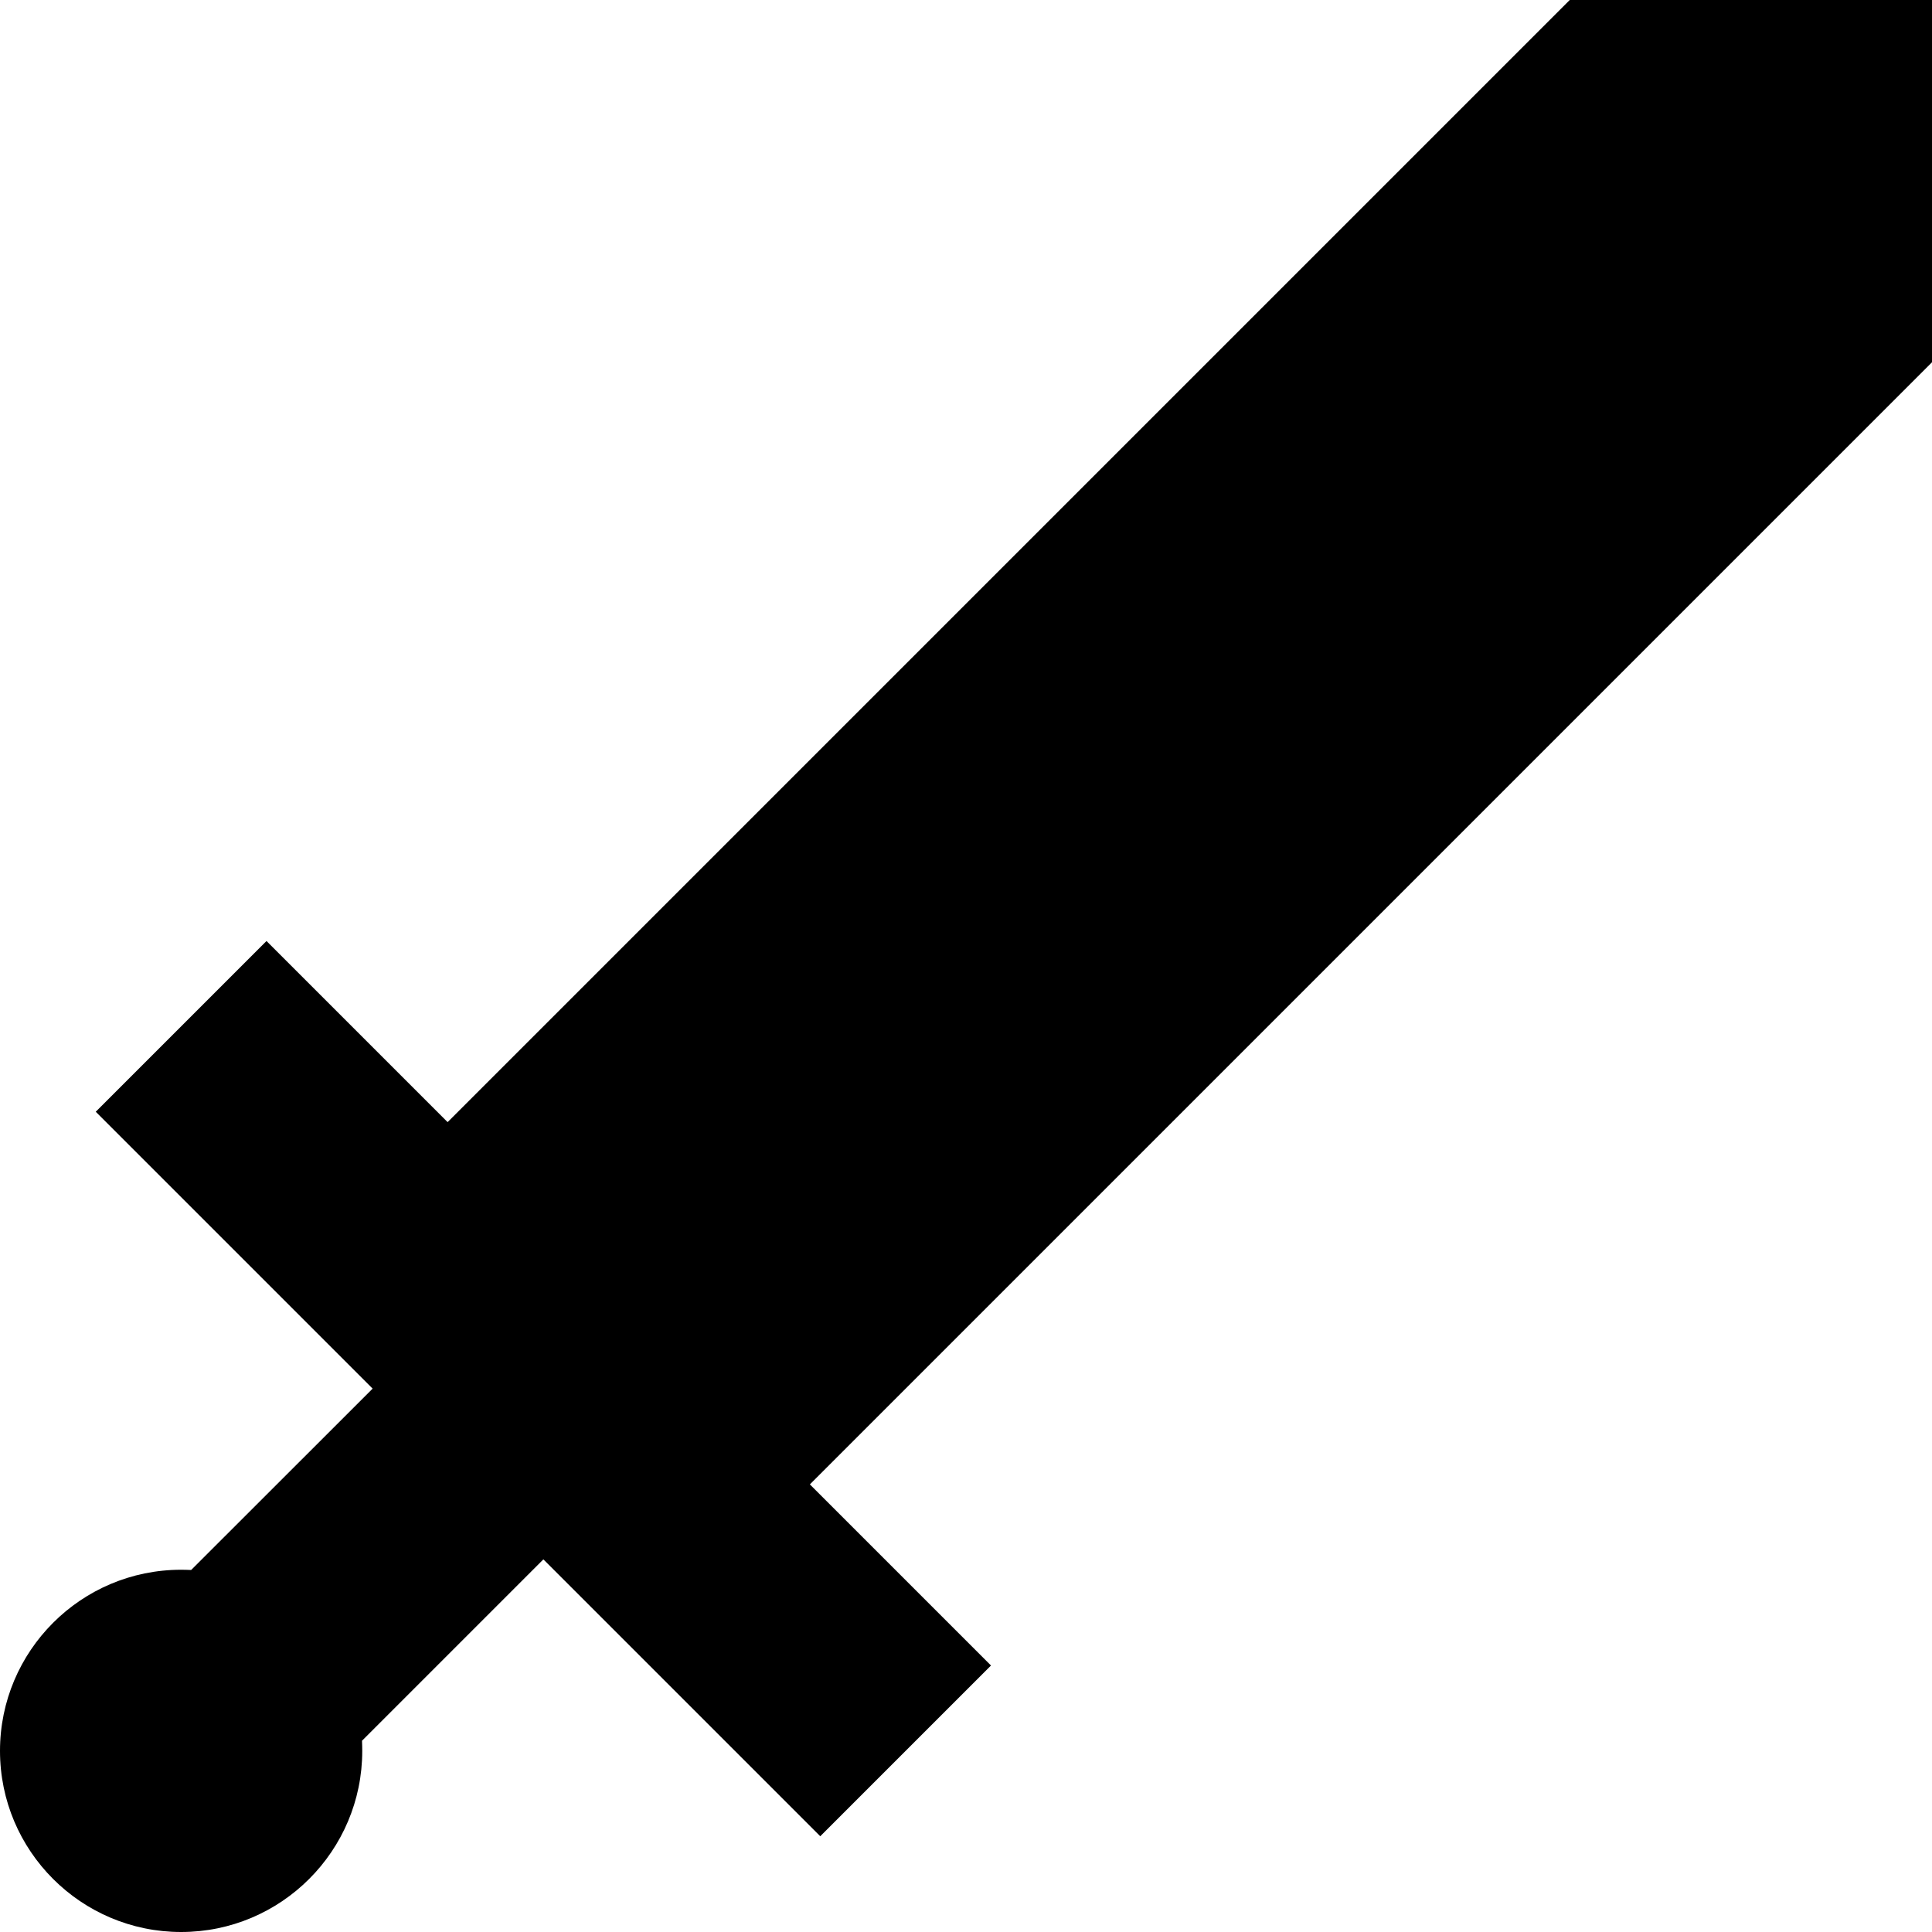
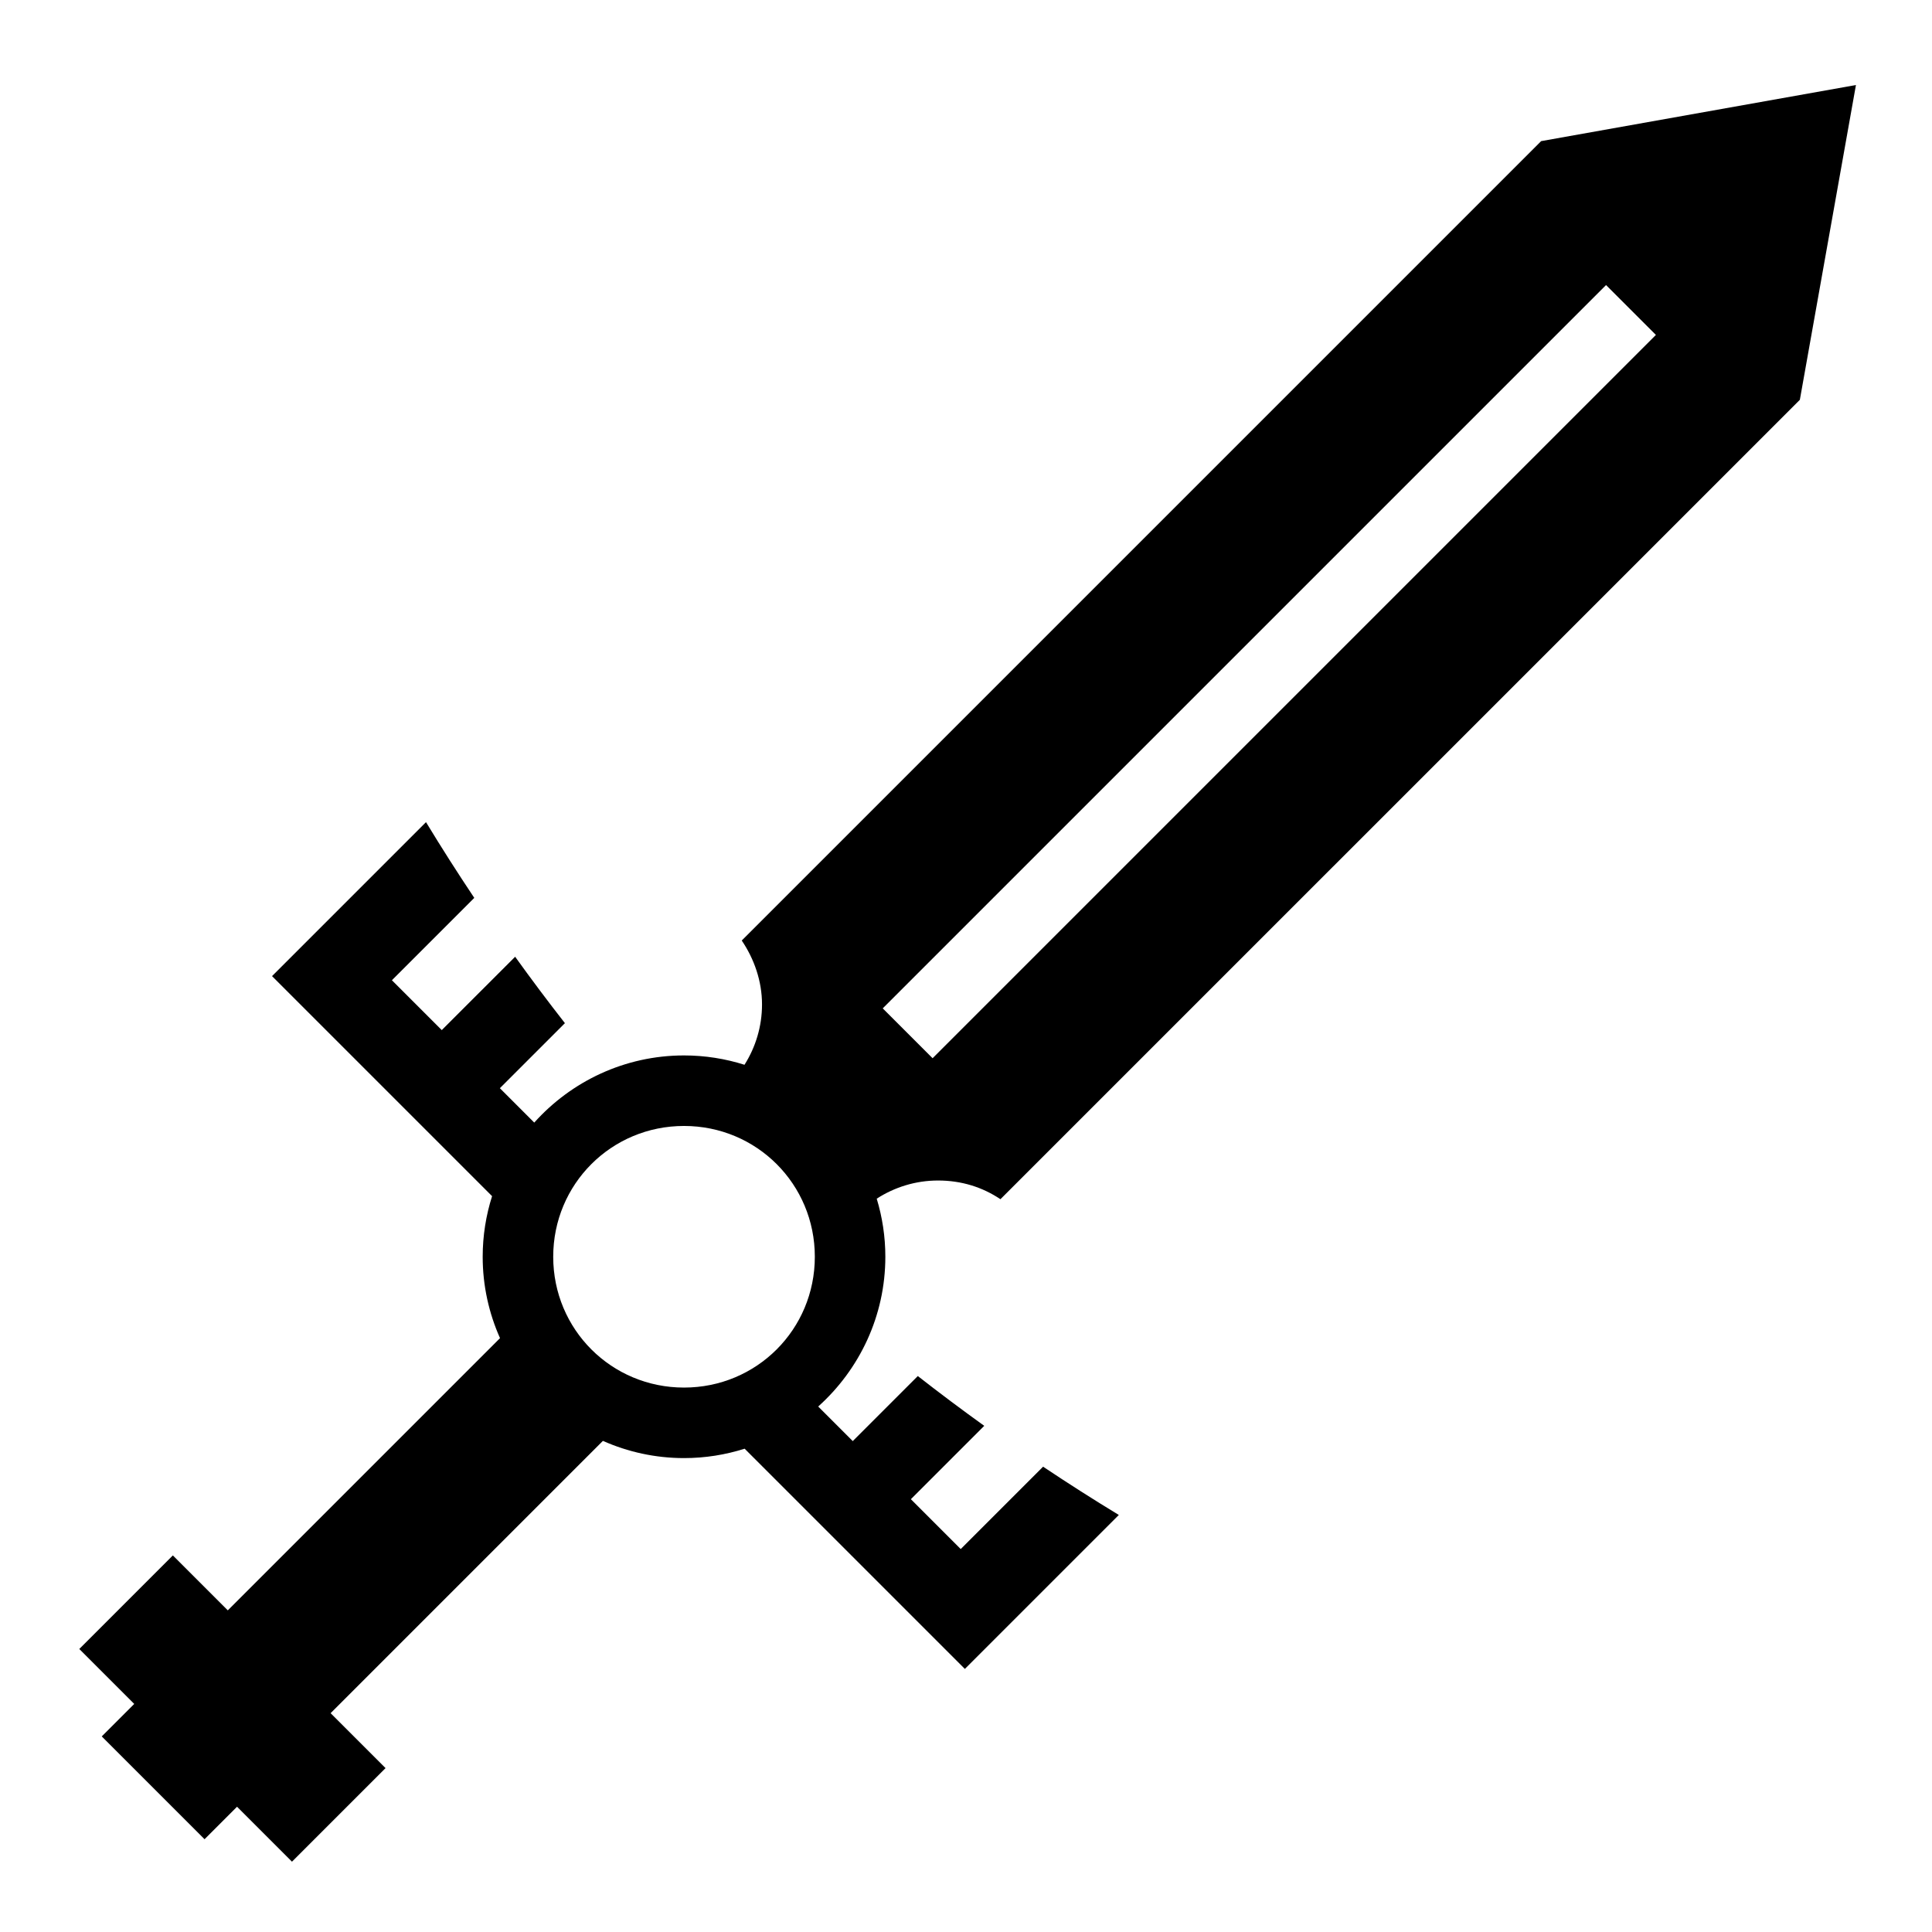
- <svg xmlns="http://www.w3.org/2000/svg" width="800px" height="800px" viewBox="0 0 16 16" fill="none">
-   <path d="M16 0H13L3.707 9.293L2.207 7.793L0.793 9.207L3.086 11.5L1.583 13.002C1.556 13.001 1.528 13 1.5 13C0.672 13 0 13.672 0 14.5C0 15.328 0.672 16 1.5 16C2.328 16 3 15.328 3 14.5C3 14.472 2.999 14.444 2.998 14.416L4.5 12.914L6.793 15.207L8.207 13.793L6.707 12.293L16 3V0Z" fill="#000000" />
+ <svg xmlns="http://www.w3.org/2000/svg" viewBox="0 0 512 512">
+   <path fill="#000000" d="M491.844 22.533l-83.42 14.865L196.572 249.25c3.262 4.815 5.37 10.72 5.37 16.932 0 5.863-1.71 11.35-4.643 15.996-5.065-1.606-10.448-2.477-16.027-2.477-15.724 0-29.904 6.89-39.69 17.796l-9.112-9.113 17.237-17.237c-4.515-5.772-8.907-11.645-13.19-17.6l-19.443 19.44-13.215-13.215 21.828-21.827c-4.403-6.59-8.67-13.278-12.792-20.068l-40.802 40.803 58.314 58.314c-1.613 5.075-2.49 10.47-2.49 16.063 0 7.666 1.65 14.96 4.592 21.564l-72.14 72.14-14.56-14.56L21.013 437l14.558 14.56-8.607 8.608 27.246 27.246 8.606-8.61 14.56 14.56 24.798-24.8-14.557-14.556 72.158-72.16c6.586 2.922 13.858 4.562 21.498 4.562 5.593 0 10.988-.877 16.063-2.49l58.363 58.363L296.5 401.48c-6.797-4.127-13.486-8.395-20.068-12.793l-21.83 21.83L241.39 397.3l19.442-19.44c-5.962-4.29-11.835-8.683-17.603-13.194l-17.238 17.238-9.16-9.16c10.905-9.785 17.795-23.965 17.795-39.69 0-5.346-.806-10.51-2.285-15.39 4.703-3.04 10.288-4.817 16.265-4.816 6.21 0 11.776 1.77 16.52 4.955L476.98 105.95l14.864-83.417zm-66.227 53.012l13.215 13.215-191.684 191.68-13.214-13.213L425.617 75.545zM181.273 298.39c19.257 0 34.665 15.41 34.665 34.665 0 19.256-15.408 34.666-34.665 34.666-19.256 0-34.666-15.41-34.666-34.665s15.41-34.666 34.666-34.666z" />
</svg>
